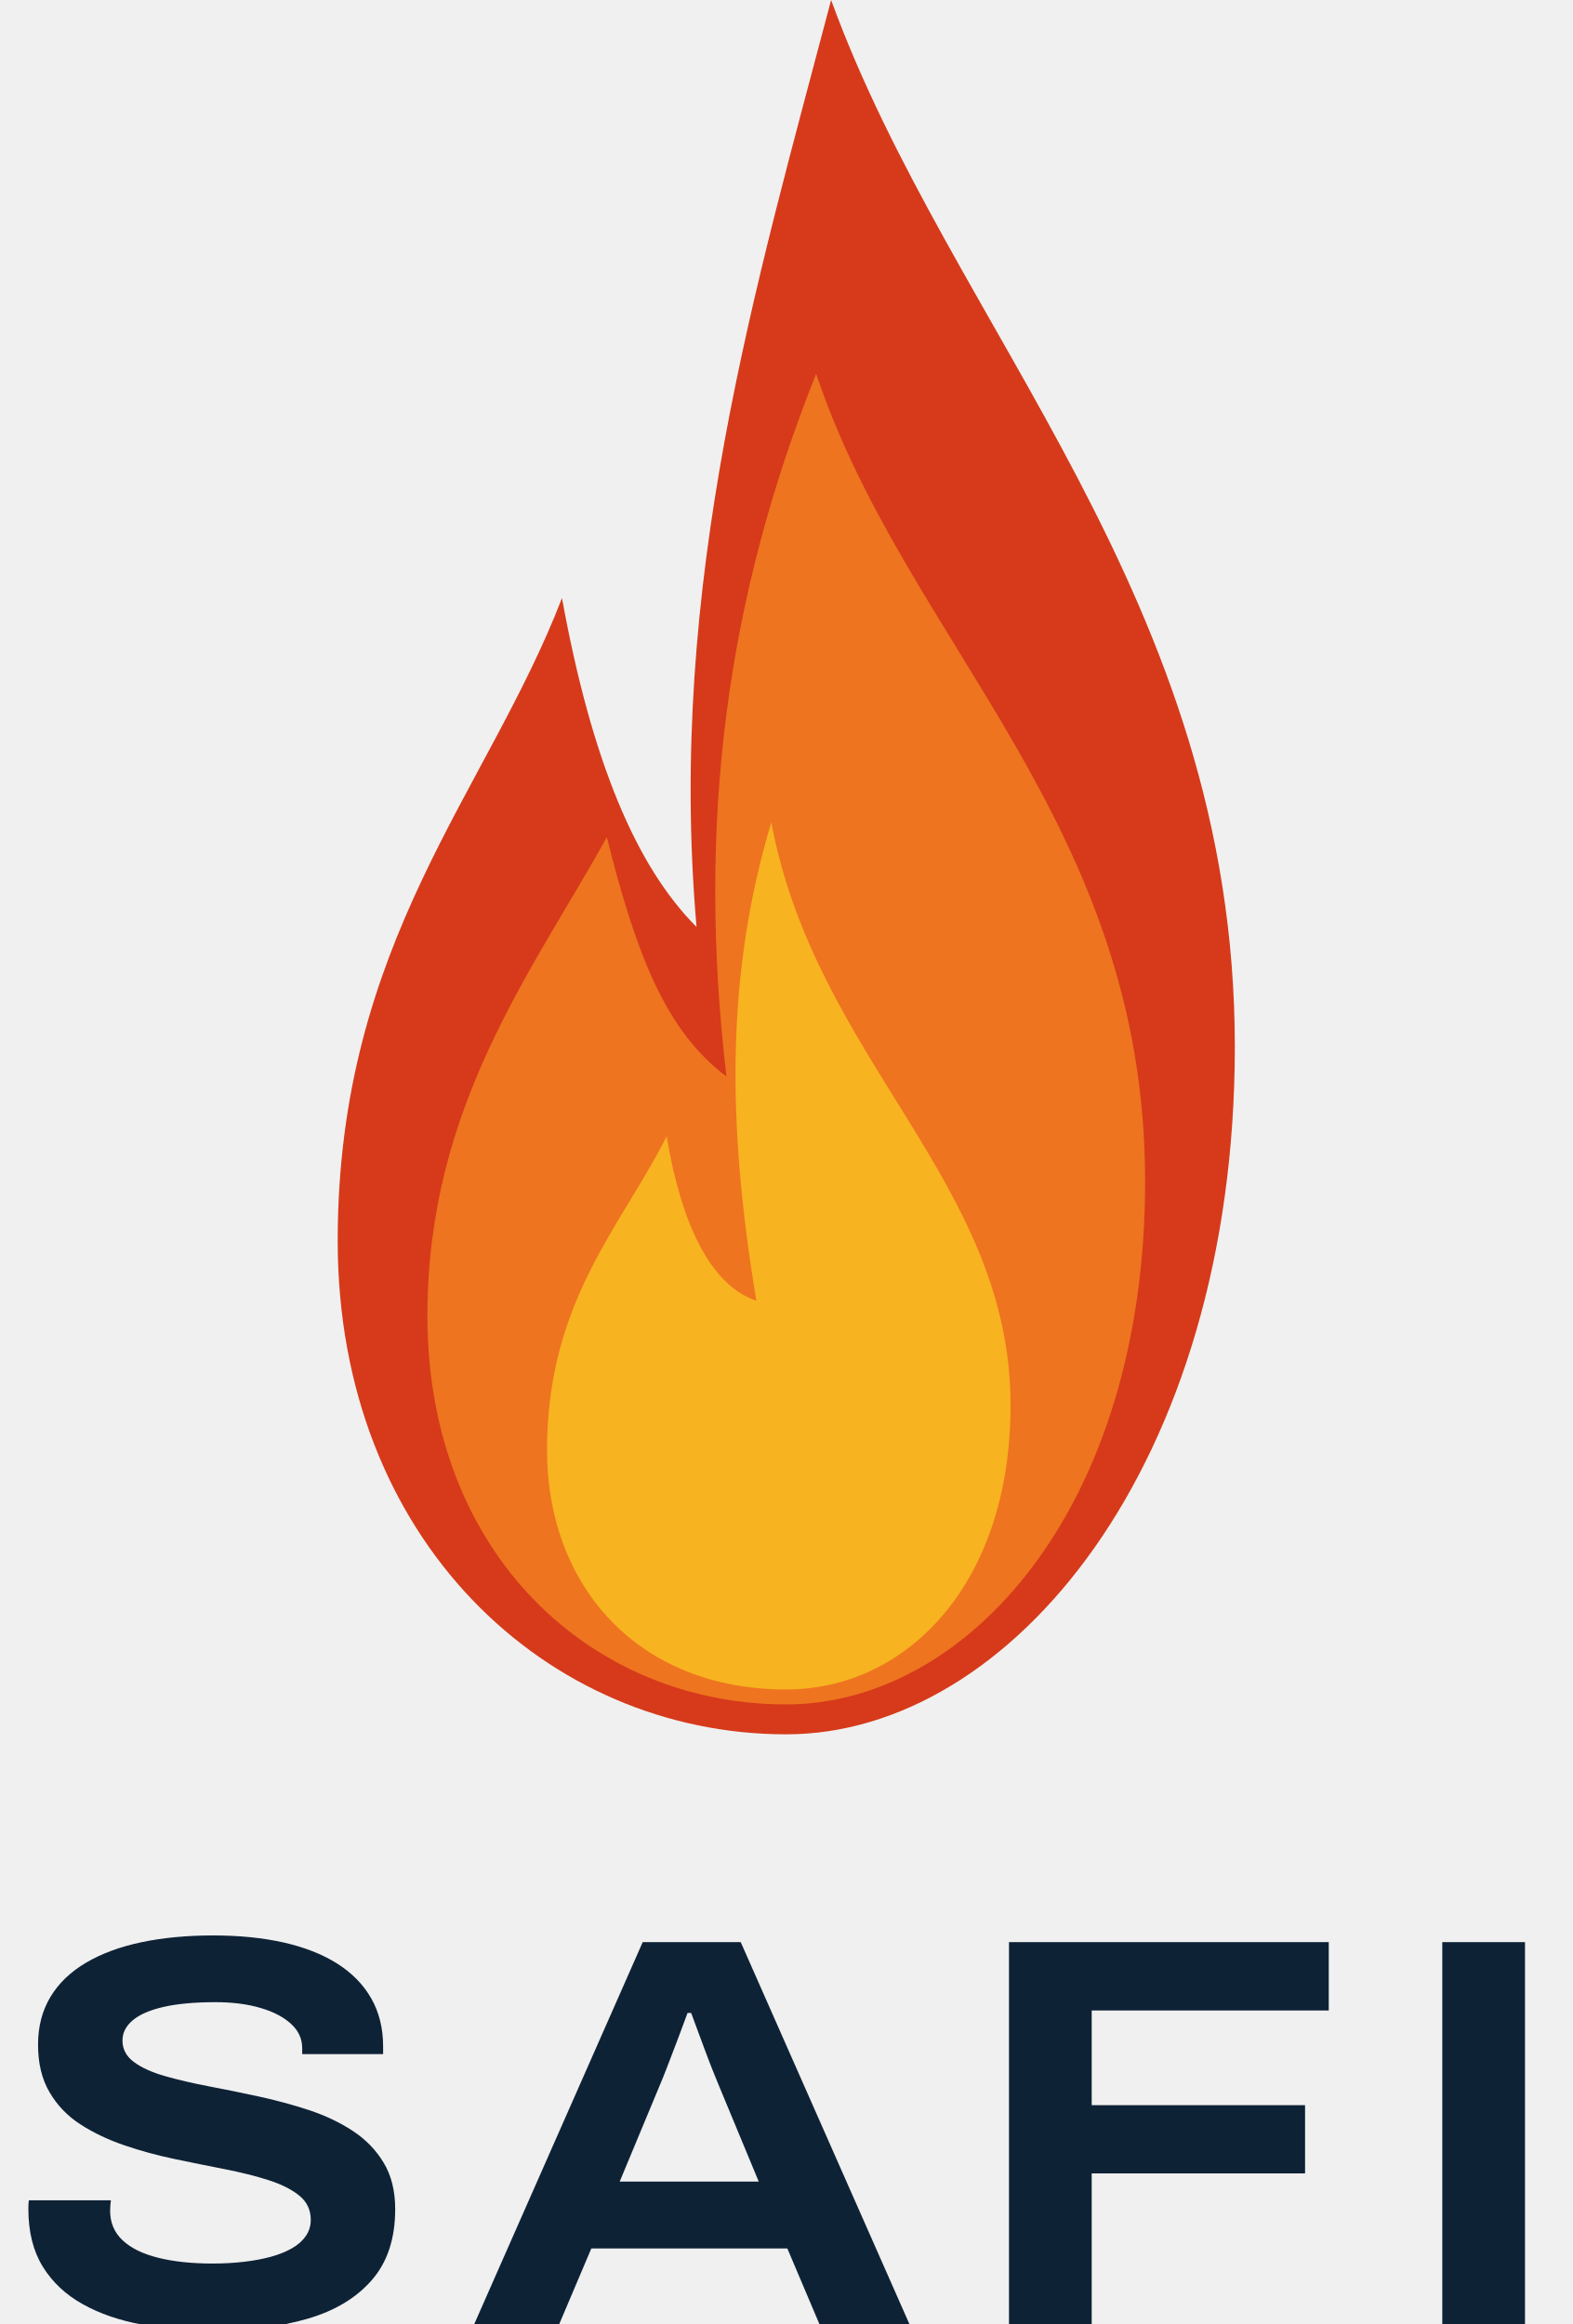
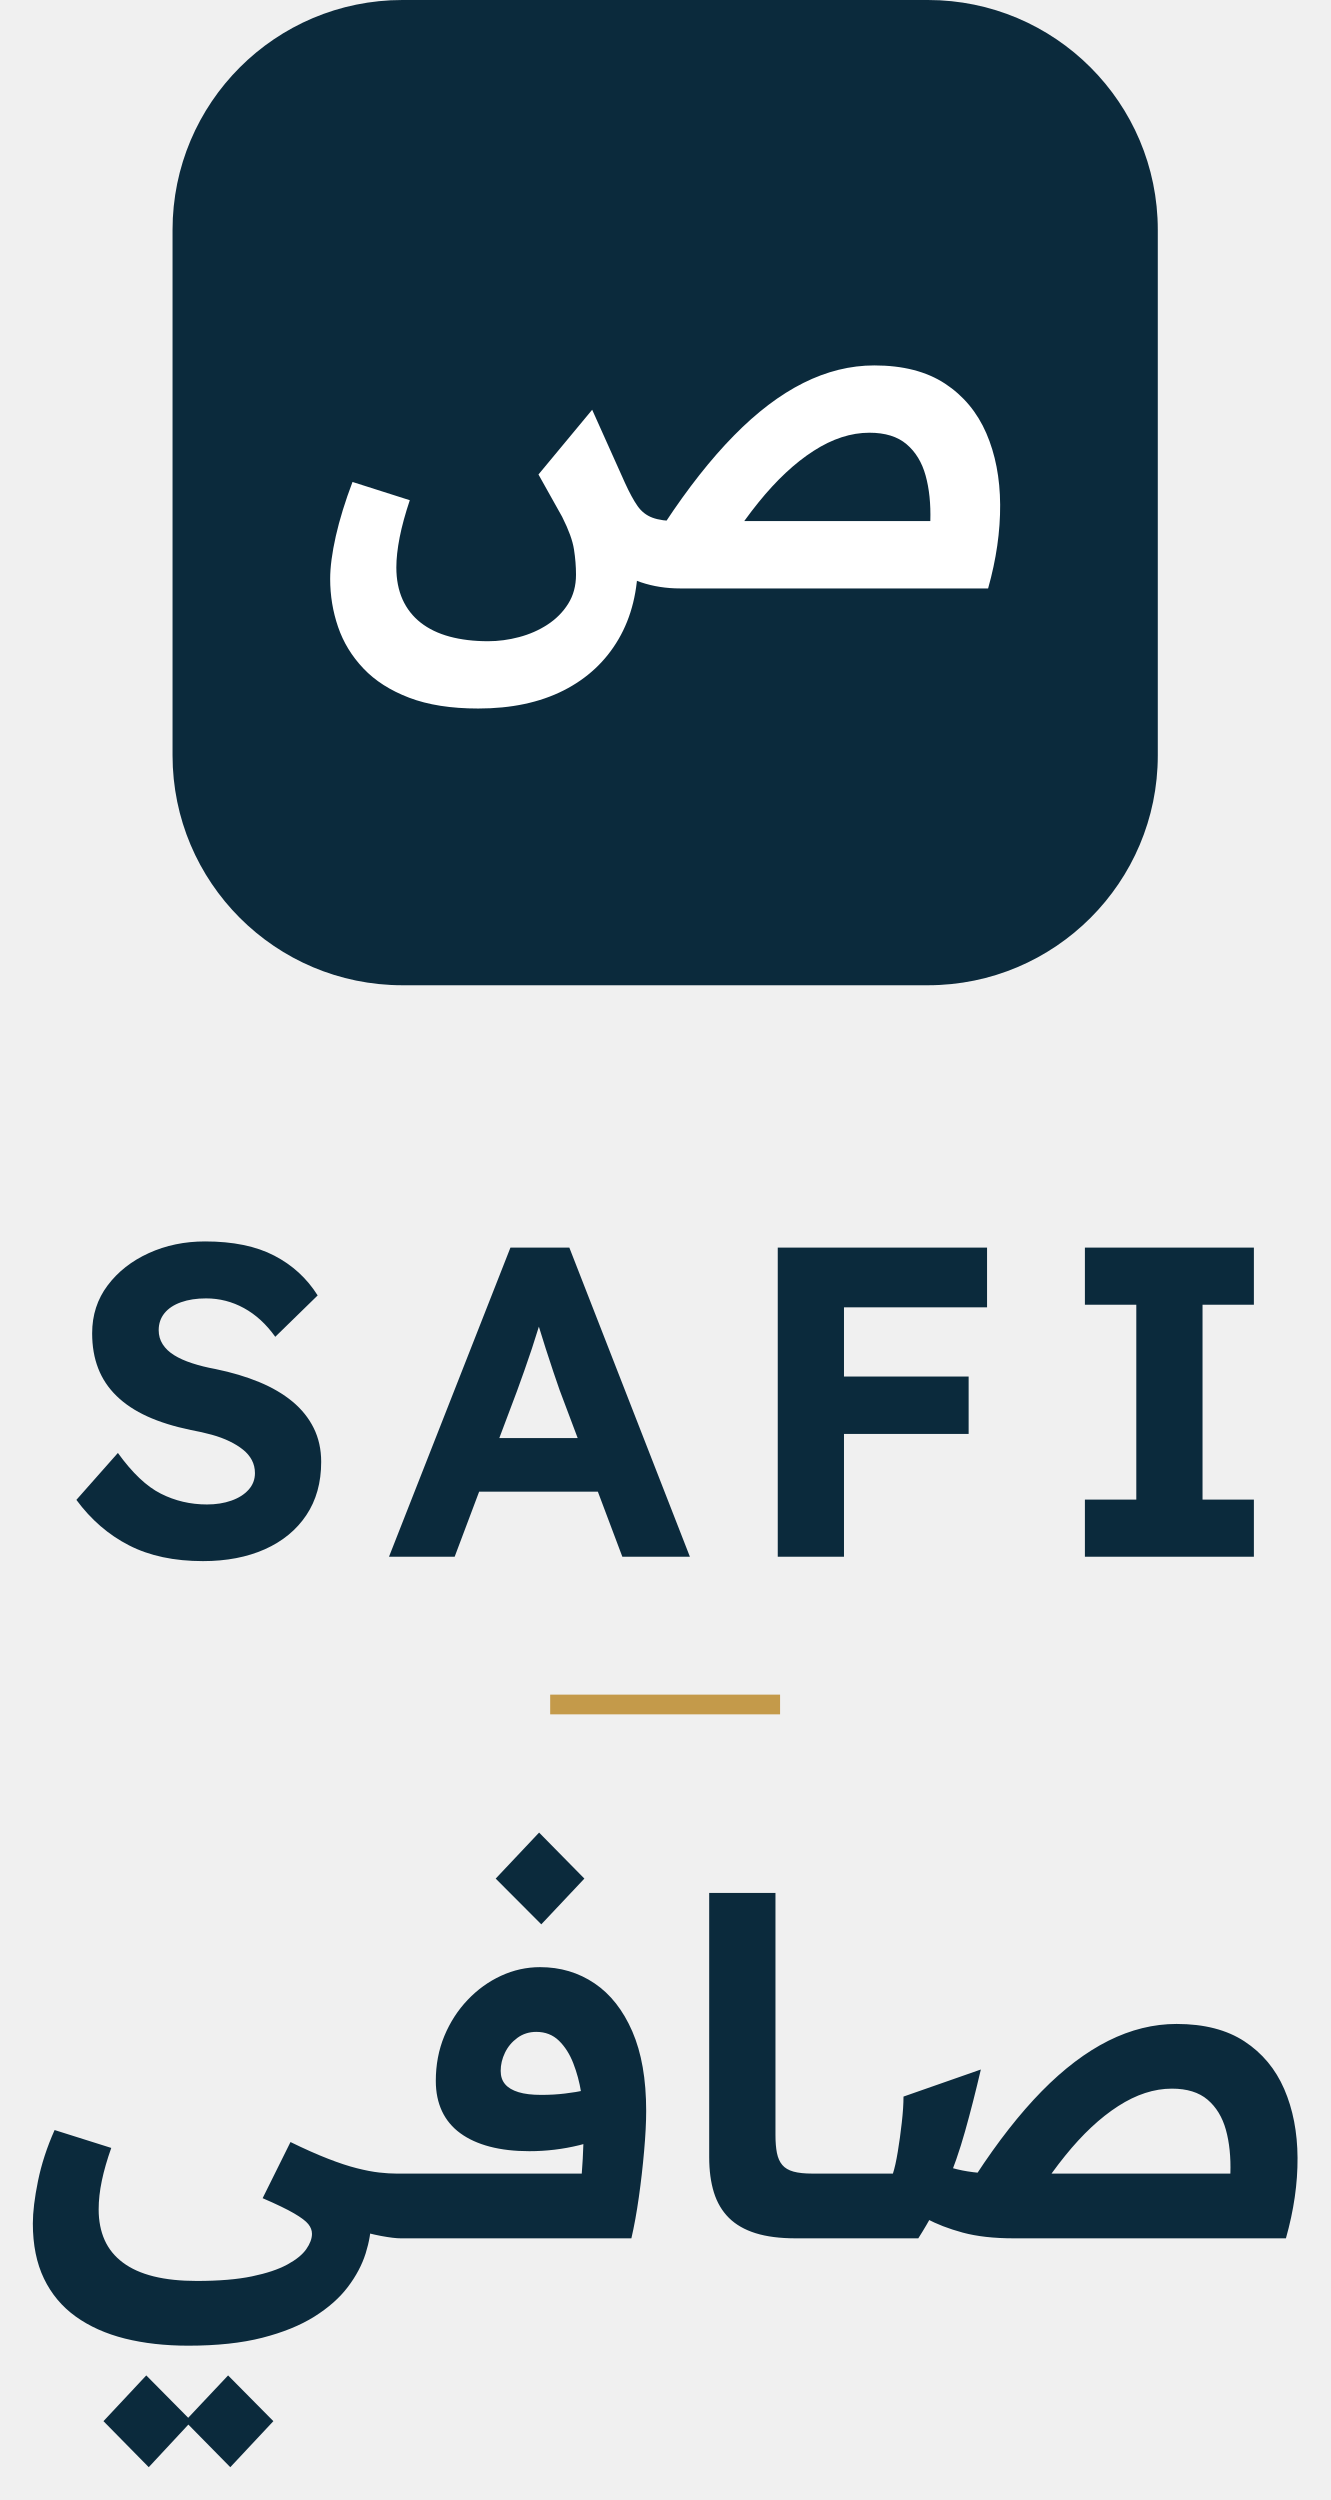
- <svg xmlns="http://www.w3.org/2000/svg" viewBox="0 0 210.34 310.88" role="img" aria-label="SAFI">
-   <g transform="translate(25.17 -2)">
-     <path fill="#D63A1A" d="M86 2C102 46 140 82 140 142C140 198 110 234 80 234C48 234 20 208 20 168C20 128 40 108 50 82C54 104 60 118 68 126C64 80 76 40 86 2Z" />
-     <path fill="#EE7420" d="M84 52C96 88 128 112 128 160C128 204 104 230 80 230C54 230 32 210 32 178C32 150 46 132 56 114C60 130 64 140 72 146C68 112 72 82 84 52Z" />
-     <path fill="#F8B320" d="M78 112C84 144 110 160 110 190C110 214 96 228 80 228C60 228 48 214 48 196C48 176 58 166 64 154C66 166 70 174 76 176C72 152 72 132 78 112Z" />
-   </g>
-   <path fill="#0E2236" transform="translate(0.00 259.84) scale(0.0744)" d="M383.8 698Q315.6 698 255.2 687Q194.7 676 148.8 650.4Q102.9 624.9 76.9 582.9Q51 540.9 51 479Q51 475.1 51.2 470.7Q51.4 466.2 52 463.6H199.4Q198.9 466.6 198.4 471.9Q198 477.3 198 482.5Q198 514.3 220.3 535.4Q242.6 556.5 284.3 566.9Q325.9 577.3 382 577.3Q411.7 577.3 438.2 574.2Q464.7 571.2 486.7 565.2Q508.7 559.2 524.9 549.9Q541.2 540.5 549.9 527.7Q558.7 514.9 558.7 498.7Q558.7 471.9 538.1 455.2Q517.6 438.5 482.6 427.3Q447.7 416.2 403.9 407.6Q360.1 399 313.5 389.3Q267 379.6 223.2 364.6Q179.4 349.6 144.4 327Q109.5 304.4 89 269.2Q68.4 234.1 68.4 183.9Q68.4 134.9 90.7 97.9Q112.9 61 154.7 36.4Q196.4 11.8 254.3 -0.4Q312.2 -12.6 383.4 -12.6Q453.2 -12.6 509.6 0Q566 12.7 606.1 37.9Q646.1 63.2 667.4 100.5Q688.7 137.8 688.8 187.1V200.8H543.3V190Q543.3 165 523.6 146.7Q503.8 128.3 468.8 117.9Q433.7 107.4 387.6 107.4Q331.3 107.4 294.1 115.9Q257 124.4 238.6 140Q220.2 155.5 220.2 176.3Q220.2 199.8 240.8 215Q261.3 230.2 296.3 240.2Q331.2 250.2 375 258.6Q418.8 266.9 465.4 277Q511.9 287.1 555.7 301.5Q599.5 316 634.5 339Q669.4 362 689.9 396.3Q710.5 430.5 710.5 479.6Q710.5 558.6 668.7 606.8Q626.9 655 553.2 676.5Q479.5 698 383.8 698ZM852.7 686 1155.5 -0.6H1331.7L1634.9 686H1473.1L1415.5 550.2H1063.1L1005.5 686ZM1114.1 430H1364.1L1292.8 258.2Q1288.4 247.8 1281.2 229.7Q1274 211.6 1266.5 191.3Q1259 171.1 1252.4 153.3Q1245.8 135.5 1242.6 126.8H1236.1Q1228.9 146.5 1219.2 172.2Q1209.5 197.9 1200.4 221.4Q1191.4 244.8 1185.4 258.7ZM1814 686V-0.6H2388.9V122.3H1962.7V292.6H2346.3V415.3H1962.7V686ZM2593 686V-0.6H2741.7V686Z" />
+ <svg xmlns="http://www.w3.org/2000/svg" viewBox="0 0 162.03 304.49" role="img" aria-label="SAFI صافي">
+   <rect x="21.015" y="0" width="120" height="120" rx="28.00" fill="#0B2A3C" />
+   <path fill="#FFFFFF" transform="translate(38.87 71.67) scale(0.05914)" d="M753.7 0V-138.7H1258.7Q1260.3 -191.7 1249 -232.5Q1237.7 -273.3 1209.8 -297Q1182 -320.7 1133.3 -320.7Q1076.3 -320.7 1018.3 -283.3Q960.3 -246 904.5 -176.8Q848.7 -107.7 796.3 -11.3L711.7 -134Q783.3 -242.7 854.2 -314.8Q925 -387 997.2 -423.2Q1069.3 -459.3 1143.3 -459.3Q1232 -459.3 1289 -421.8Q1346 -384.3 1374 -319.7Q1402 -255 1402.5 -172.5Q1403 -90 1377.7 0ZM327.7 247.3Q243.7 247.3 185.3 225Q127 202.7 91.2 164.8Q55.3 127 39 79.3Q22.7 31.7 22.7 -19.7Q22.7 -56 34.3 -107.7Q46 -159.3 68.7 -219.3L186.7 -181.7Q172.7 -140 165.8 -105.2Q159 -70.3 159 -43.3Q159 -6 171.8 22.7Q184.7 51.3 209.2 70.5Q233.7 89.7 268.8 99.2Q304 108.7 348 108.7Q379.7 108.7 411.8 100.2Q444 91.7 470.3 74.5Q496.7 57.3 512.8 31.7Q529 6 529 -28.3Q529 -53.7 524.8 -80.5Q520.7 -107.3 500.7 -147L601.3 -192Q610.3 -181 623.2 -158.8Q636 -136.7 646.3 -110Q656.7 -83.3 656.7 -58.7Q656.7 35.7 616.7 104.3Q576.7 173 503.2 210.2Q429.7 247.3 327.7 247.3ZM743.7 0Q700.3 0 662.7 -12.7Q625 -25.3 594.5 -45.3Q564 -65.3 542.3 -88.5Q520.7 -111.7 509.3 -131.7L451.7 -234.7L562.3 -368L629.7 -217.7Q643.7 -187 655.7 -169.8Q667.7 -152.7 686.5 -145.7Q705.3 -138.7 737 -138.7H753.7V0Z" />
+   <path fill="#0B2A3C" transform="translate(7.62 189.60) scale(0.05378)" d="M318 10Q220 10 150.5 -25.7Q81 -61.3 31.3 -128.7L125.3 -235Q174.3 -167 222.7 -142.7Q271 -118.3 327 -118.3Q357.7 -118.3 382.3 -127Q407 -135.7 421.3 -151.7Q435.7 -167.7 435.7 -189.3Q435.7 -205.3 428.7 -218.7Q421.7 -232 408.8 -242.3Q396 -252.7 378.2 -261.3Q360.3 -270 338 -276.2Q315.7 -282.3 290.3 -287Q233.7 -298.7 192 -317.7Q150.3 -336.7 122.3 -364Q94.3 -391.3 80.7 -426.5Q67 -461.7 67 -506Q67 -567.7 102 -614.3Q137 -661 195.2 -687.5Q253.3 -714 322.7 -714Q417.7 -714 479.5 -681.8Q541.3 -649.7 577.7 -591.7L481.7 -498Q451 -541 410.8 -563Q370.7 -585 325 -585Q292.7 -585 268.3 -576.3Q244 -567.7 230.8 -551.5Q217.7 -535.3 217.7 -513Q217.7 -495.3 226.7 -481.2Q235.7 -467 252.5 -456.5Q269.3 -446 293.3 -438.2Q317.3 -430.3 346.3 -425Q401.3 -413.7 445.3 -395.5Q489.3 -377.3 520.7 -351.3Q552 -325.3 568.8 -291.3Q585.7 -257.3 585.7 -214.7Q585.7 -144.3 552 -94Q518.3 -43.7 458 -16.8Q397.7 10 318 10ZM739.3 0 1014.3 -700H1147.7L1420.7 0H1267.7L1125.7 -377.3Q1120 -393.7 1111.5 -418.7Q1103 -443.7 1094 -472Q1085 -500.3 1077.3 -525.5Q1069.7 -550.7 1065.3 -567.3L1092.3 -568.3Q1086.3 -546 1078.8 -521.3Q1071.3 -496.7 1062.8 -471Q1054.3 -445.3 1045.7 -421.2Q1037 -397 1029 -374.7L888 0ZM867.3 -147.3 916.7 -268.7H1236L1287.3 -147.3ZM1619.7 0V-700H1769.7V0ZM1689 -278V-408H2052V-278ZM1689 -564.7V-700H2093.7V-564.7ZM2315.3 0V-129.3H2431.7V-570.7H2315.3V-700H2698V-570.7H2581.7V-129.3H2698V0Z" />
+   <rect x="67.01" y="206.40" width="28" height="2.4" fill="#C49A4A" />
+   <path fill="#0B2A3C" transform="translate(2.71 272.62) scale(0.05685)" d="M355.7 230Q281 230 219.8 214.7Q158.7 199.3 114.5 167.5Q70.3 135.7 46.5 86.2Q22.7 36.7 22.7 -31.7Q22.7 -68.7 33.7 -122.7Q44.7 -176.7 69.3 -232L190.7 -193.7Q177.3 -156 170.5 -123.5Q163.7 -91 163.7 -62Q163.7 -25 176.5 3.7Q189.3 32.3 215.7 52Q242 71.7 281.5 81.5Q321 91.3 374 91.3Q444.7 91.3 492 81.5Q539.3 71.7 567.8 56.2Q596.3 40.7 608.5 23.2Q620.7 5.7 620.7 -9.7Q620.7 -20.7 612.8 -30.5Q605 -40.3 582.3 -53.5Q559.7 -66.7 515 -86L574.7 -206.3Q632 -171.7 666.2 -148Q700.3 -124.3 717.8 -106.8Q735.3 -89.3 741.3 -73.3Q747.3 -57.3 747.3 -37.3Q747.3 -4.7 735.7 32.3Q724 69.3 697.5 104.3Q671 139.3 625.8 167.7Q580.7 196 514.3 213Q448 230 355.7 230ZM811 0Q796.3 0 769.3 -5Q742.3 -10 709.8 -20Q677.3 -30 644.2 -44.5Q611 -59 584 -78L574.7 -206.3Q619.7 -184.3 654.7 -170.7Q689.7 -157 716.8 -150.2Q744 -143.3 764.7 -141Q785.3 -138.7 801.7 -138.7H814.3V0ZM271 490.3 174 391.7 265.7 293.7 362.7 391.7ZM445.7 490.3 348.7 391.7 441 293.7 538 391.7ZM814 0V-138.7H1198.7Q1200 -156.3 1200.8 -170Q1201.7 -183.7 1202.2 -202.7Q1202.7 -221.7 1202.7 -253.3Q1202.7 -280.3 1197.3 -313Q1192 -345.7 1180.5 -375.2Q1169 -404.7 1149.7 -423.5Q1130.3 -442.3 1101.3 -442.3Q1078.3 -442.3 1060.8 -429.5Q1043.3 -416.7 1034.2 -397.7Q1025 -378.7 1025 -358.7Q1025 -341.3 1034.5 -330.2Q1044 -319 1063 -313.2Q1082 -307.3 1112 -307.3Q1138.7 -307.3 1162.5 -310.2Q1186.3 -313 1208.3 -317.7L1286.7 -238.3Q1245.3 -212.3 1193.2 -199.5Q1141 -186.7 1086.3 -186.7Q1038.7 -186.7 1001.5 -196.5Q964.3 -206.3 938.5 -225.2Q912.7 -244 899.3 -272.3Q886 -300.7 886 -337.3Q886 -389.3 904.3 -433.5Q922.7 -477.7 954.2 -510.8Q985.7 -544 1025.8 -562.5Q1066 -581 1109.3 -581Q1174.7 -581 1226 -546.3Q1277.3 -511.7 1307 -443.3Q1336.7 -375 1336.7 -273Q1336.7 -236.7 1332.3 -187.2Q1328 -137.7 1321 -88.2Q1314 -38.7 1305 0ZM814 -138.7H824V0H814Q784 0 784 -69.7Q784 -138.7 814 -138.7ZM1112 -672.7 1014.3 -770.7 1107.3 -869.3 1204.3 -770.7ZM1657 0Q1606.3 0 1571.2 -11Q1536 -22 1514 -43.8Q1492 -65.7 1481.8 -98.3Q1471.7 -131 1471.7 -174V-740H1613.7V-221.3Q1613.7 -199 1616.8 -183Q1620 -167 1628.3 -157.2Q1636.7 -147.3 1652.2 -143Q1667.7 -138.7 1693 -138.7H1731.7V0ZM2119.3 0V-138.7H2588.3Q2590 -191.7 2578.7 -232.5Q2567.3 -273.3 2539.5 -297Q2511.7 -320.7 2463 -320.7Q2406 -320.7 2348 -283.3Q2290 -246 2234.2 -176.8Q2178.3 -107.7 2126 -11.3L2043 -135Q2113.7 -243.3 2184.2 -315.2Q2254.7 -387 2326.8 -423.2Q2399 -459.3 2473 -459.3Q2561.7 -459.3 2618.7 -421.8Q2675.7 -384.3 2703.7 -319.7Q2731.7 -255 2732.2 -172.5Q2732.7 -90 2707.3 0ZM1732 0V-138.7H1865.3Q1870.7 -155 1875.7 -185.2Q1880.7 -215.3 1884.3 -247.7Q1888 -280 1888 -303.7L2053.7 -361.7Q2037 -290 2019.8 -229Q2002.7 -168 1979.3 -112.5Q1956 -57 1919.7 0ZM2124.3 0Q2060.3 0 2014.8 -12.3Q1969.3 -24.7 1937.5 -42.2Q1905.7 -59.7 1881.7 -76L1956.7 -164.7Q1972.7 -156.3 1993 -150.5Q2013.3 -144.7 2037.5 -141.7Q2061.7 -138.7 2088 -138.7H2127.3V0ZM1732 -138.7H1742V0H1732Q1702 0 1702 -69.7Q1702 -138.7 1732 -138.7Z" />
</svg>
